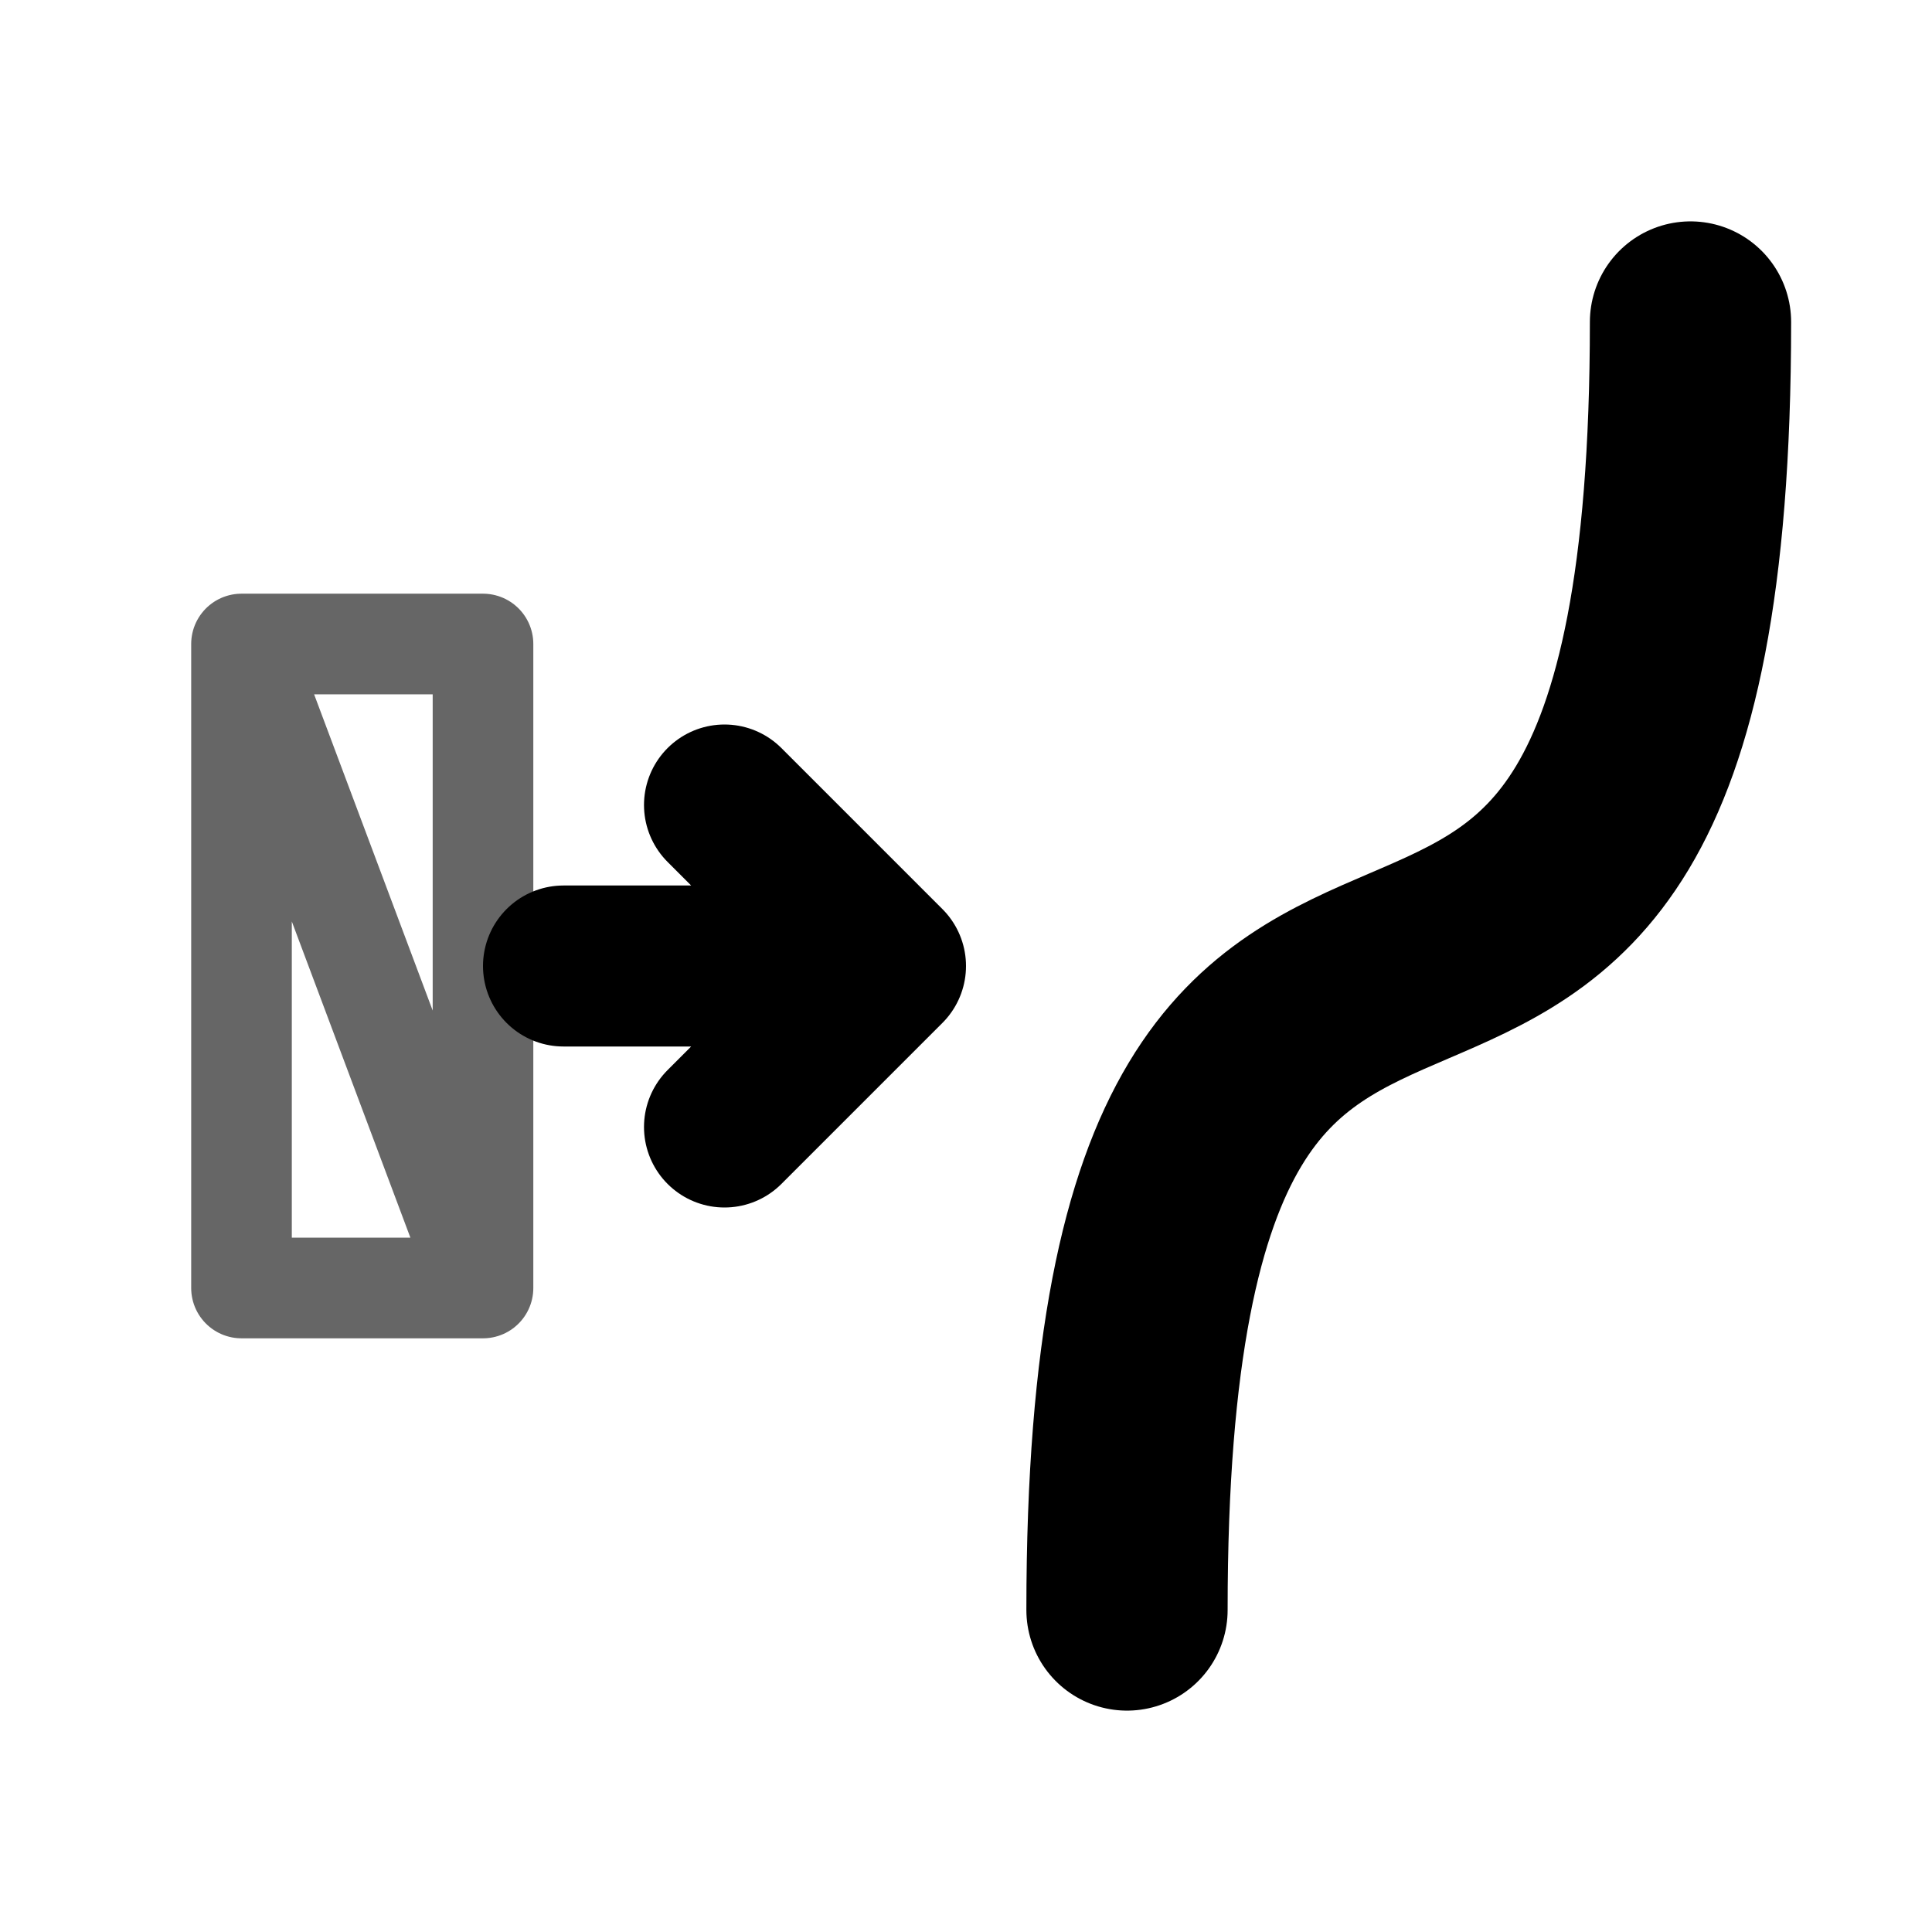
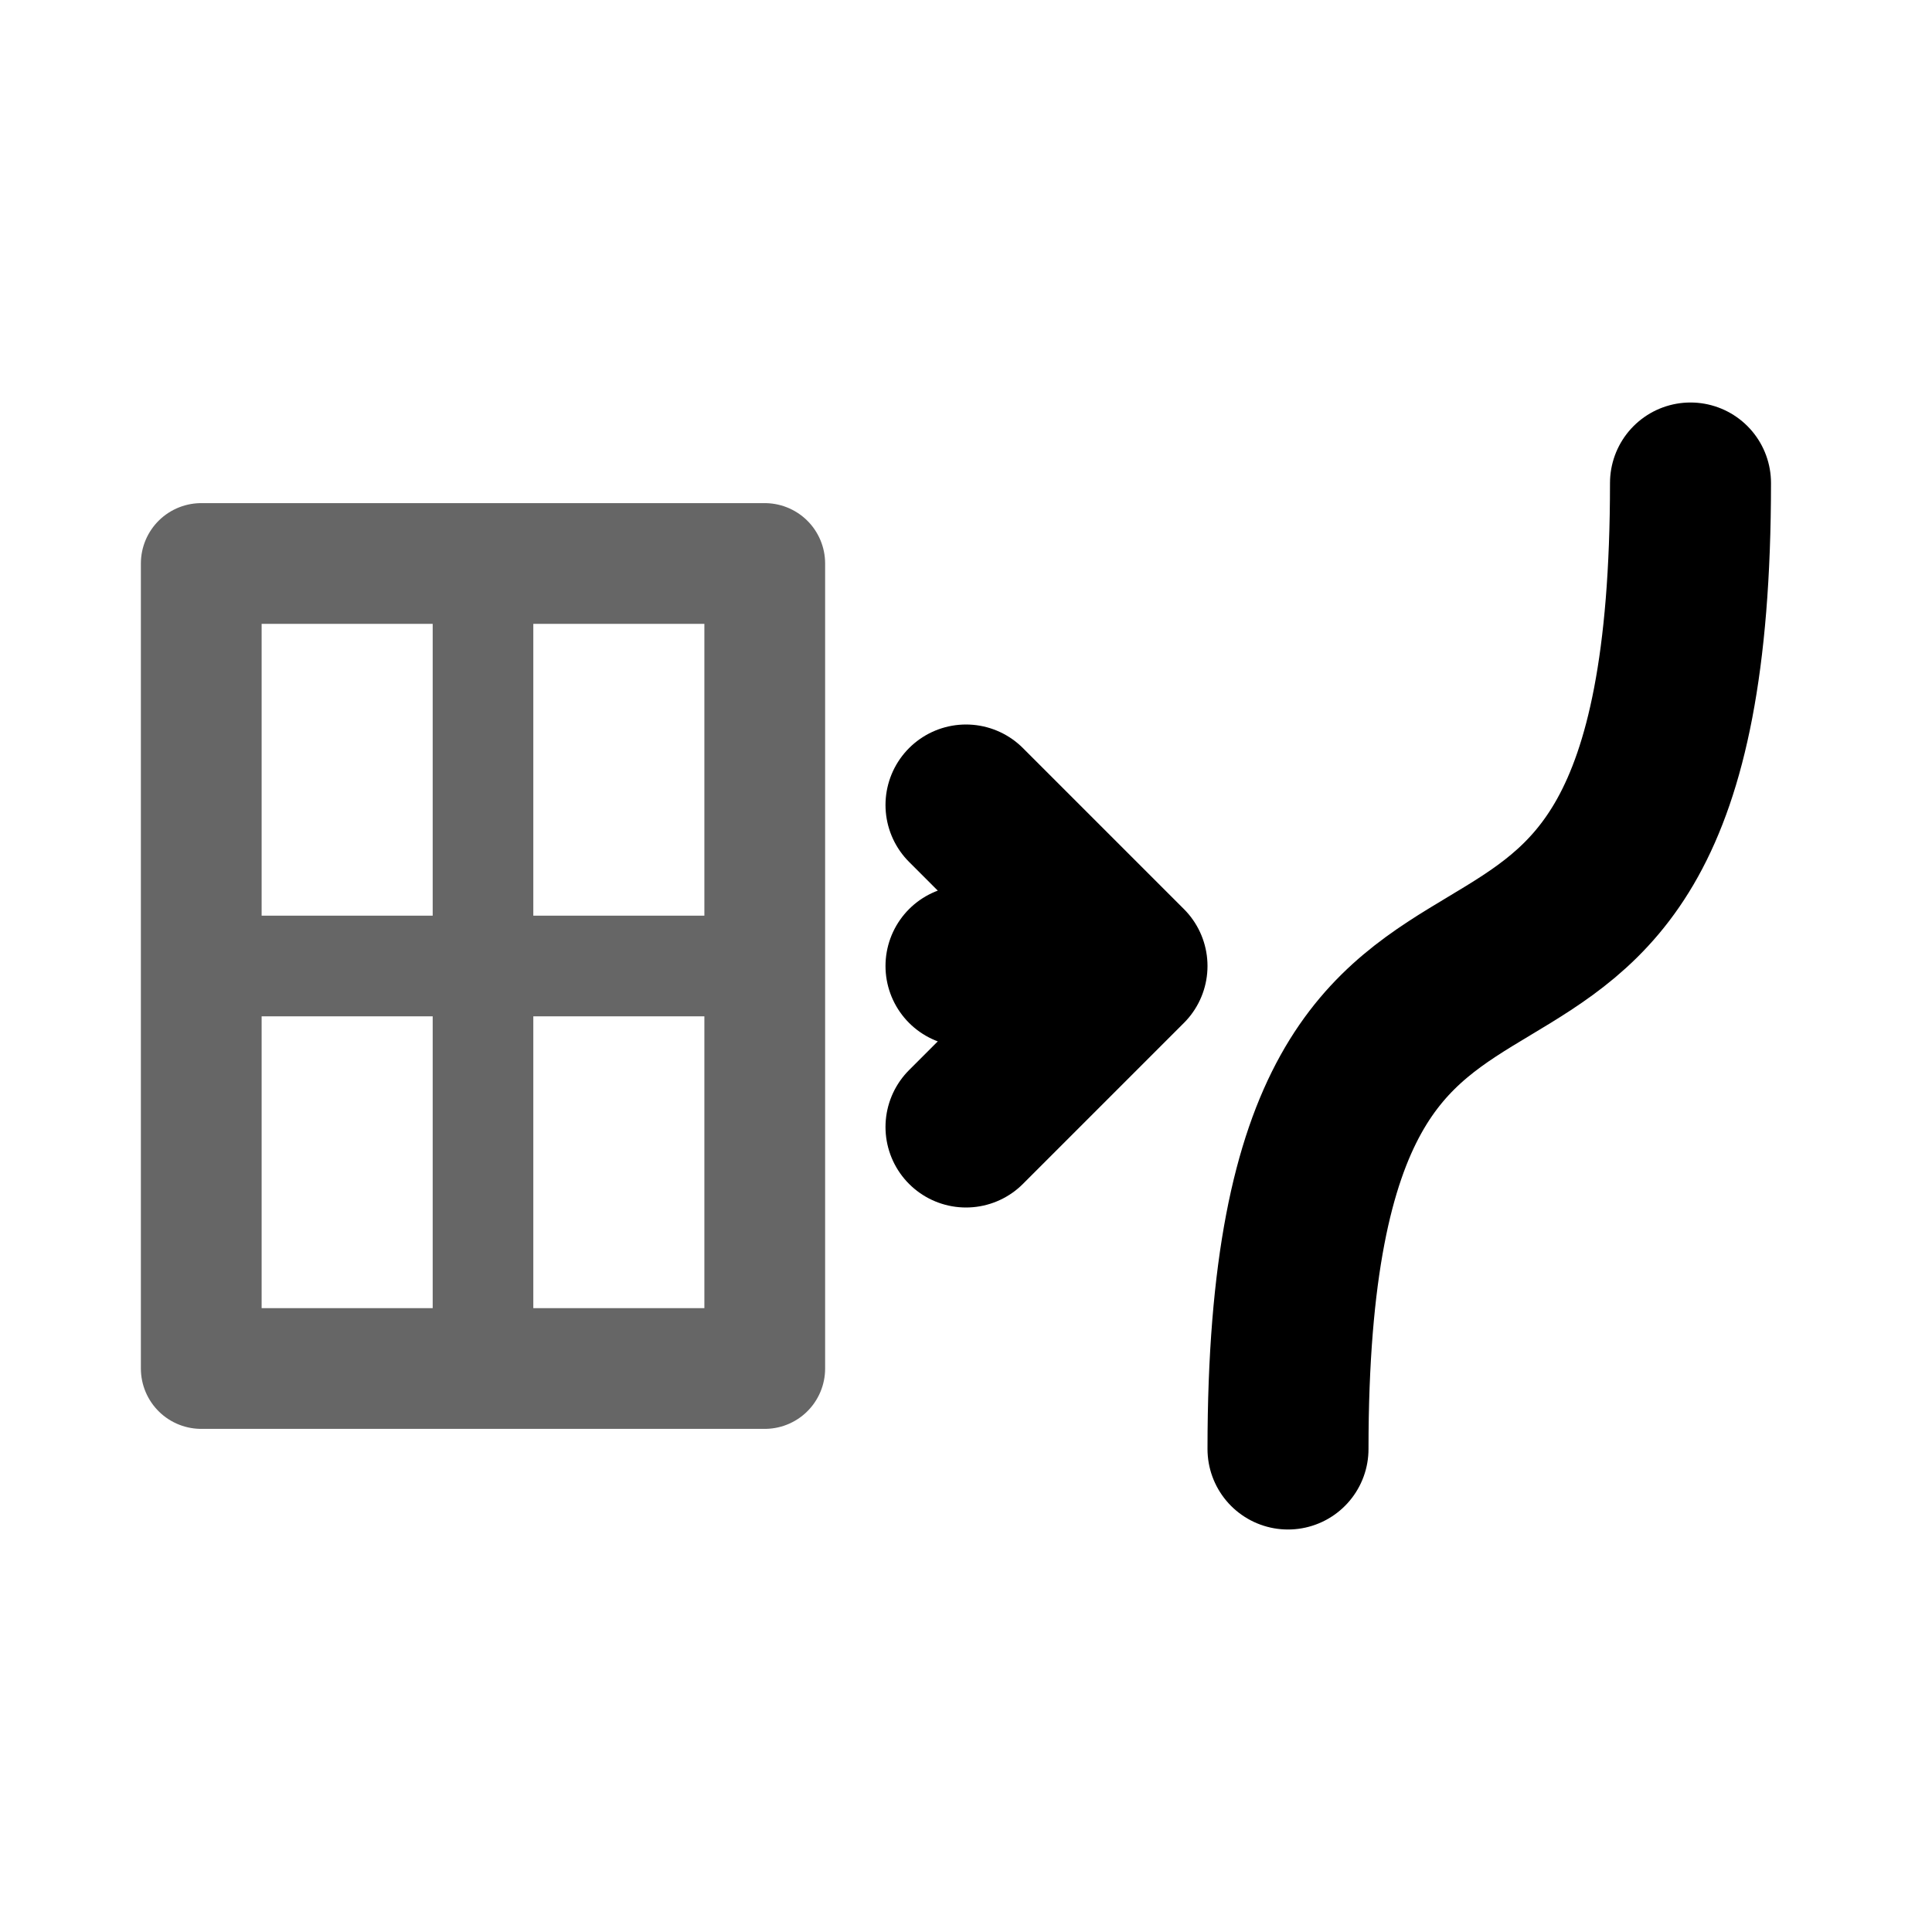
<svg xmlns="http://www.w3.org/2000/svg" width="24" height="24" viewBox="0 0 24 24" fill="none" stroke="currentColor" stroke-width="2" stroke-linecap="round" stroke-linejoin="round">
-   <path d="M3 8h3v8H3Zm0 0 3 8" stroke-width="1.25" opacity=".6" />
-   <path d="M7 12h4m-2-2 2 2-2 2" />
-   <path d="M14 20c0-13 7-3 7-16" stroke-width="2.5" />
+   <g opacity=".6">
+     <path d="M2.5 7h7v10h-7Z" stroke-width="1.5" />
+     <path d="M6 7v10m-3.5-5h7" stroke-width="1.25" />
+   </g>
+   <path d="M12 12h2m-2-2 2 2-2 2" />
+   <path d="M16 18c0-9 5-3 5-12" />
</svg>
